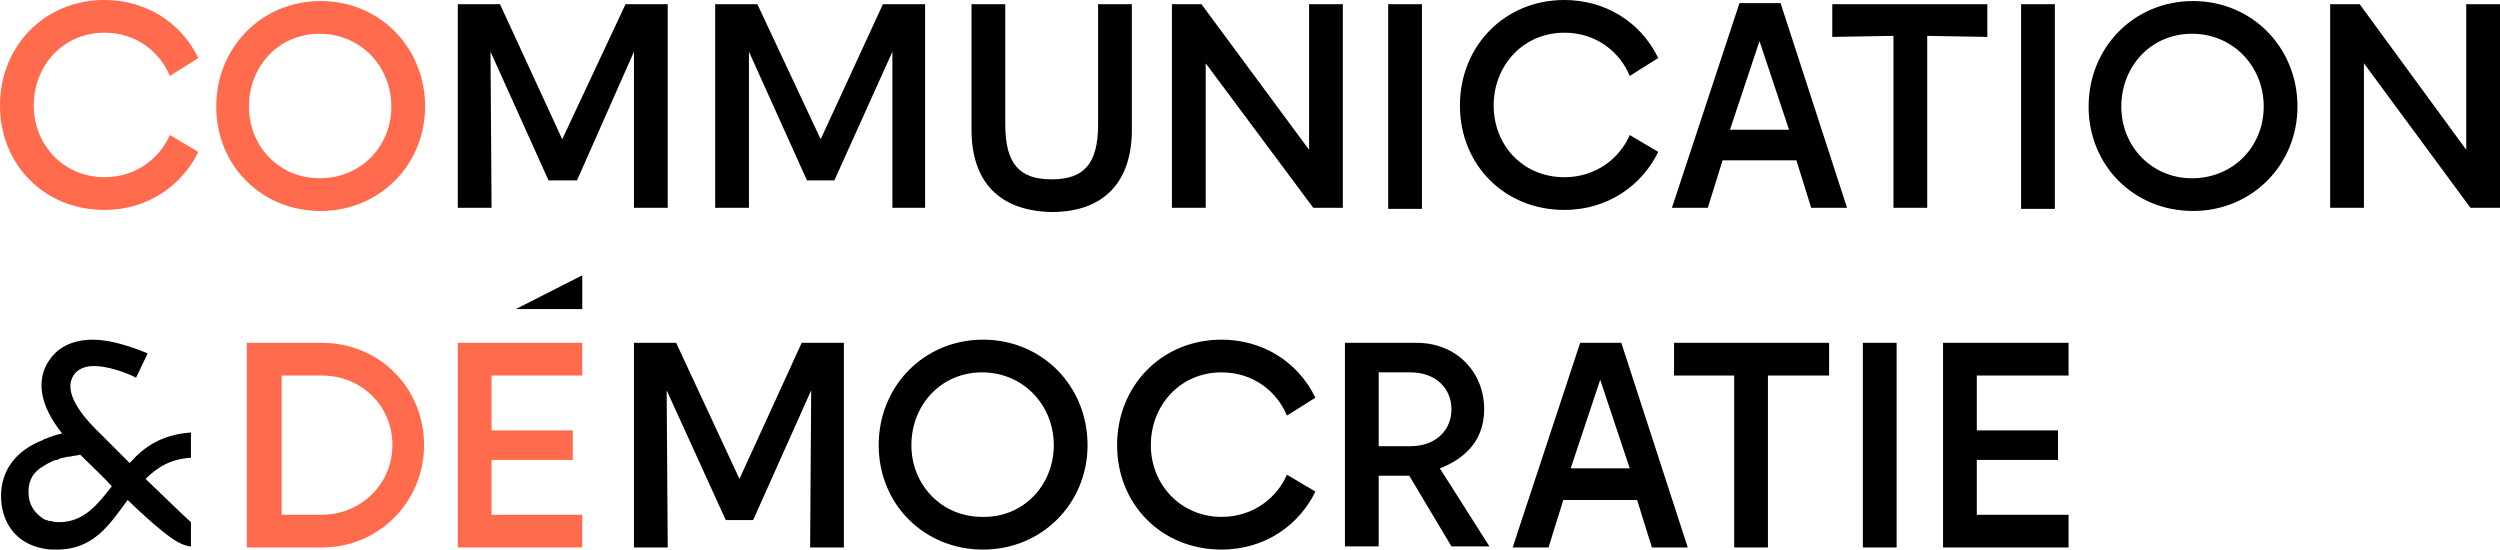
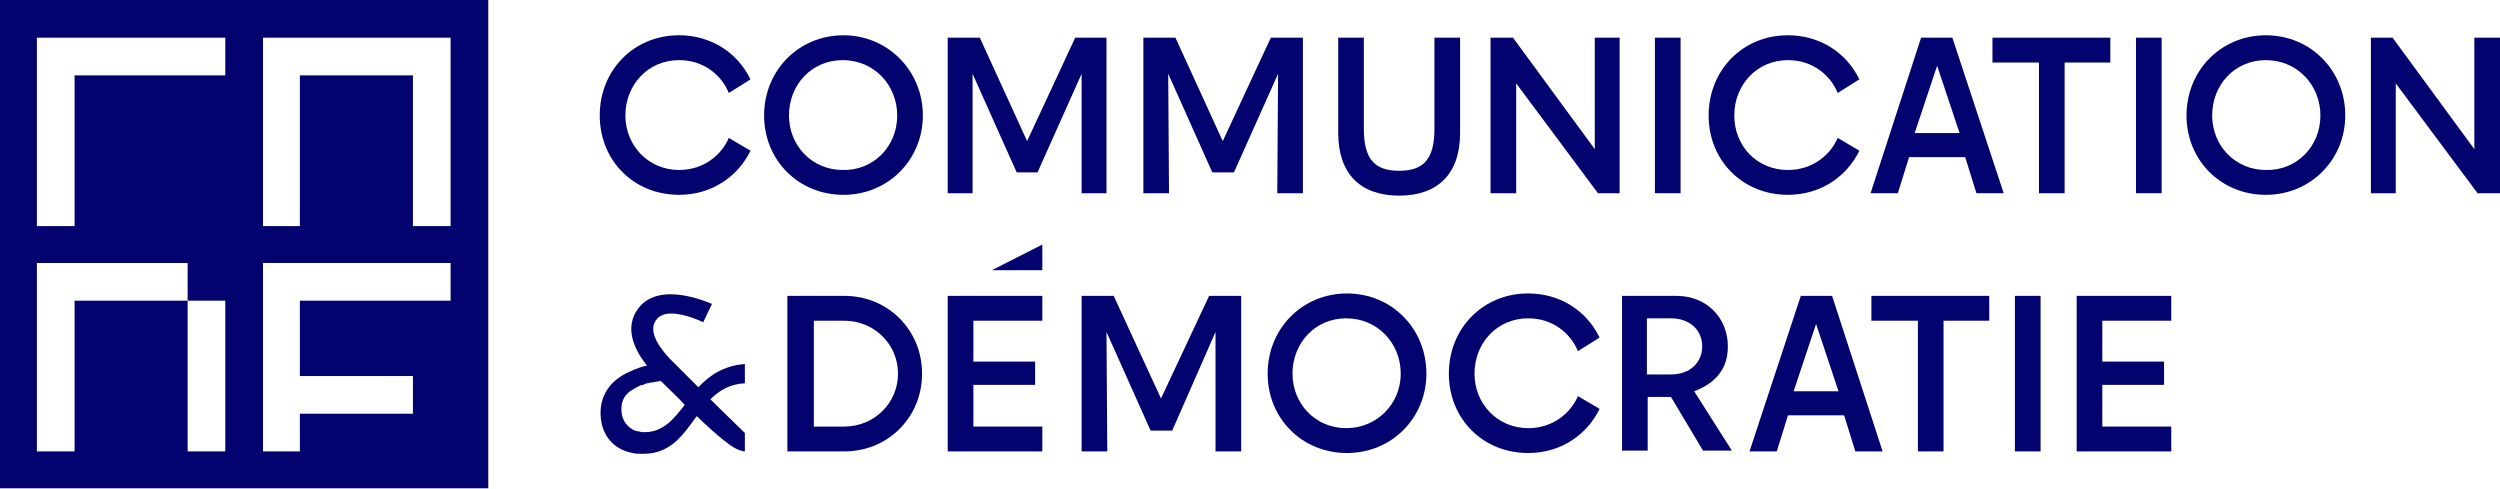
- <svg xmlns="http://www.w3.org/2000/svg" version="1.1" id="Calque_1" x="0" y="0" viewBox="0 0 237 52.1" style="enable-background:new 0 0 237 52.1" xml:space="preserve">
-   <style>.st0{fill:#ff6b4c}</style>
-   <path class="st0" d="M16.1 7.2C15.2 5 13 3.1 9.9 3.1 6 3.1 3.2 6.2 3.2 10s2.9 6.8 6.7 6.8c3.1 0 5.3-1.9 6.2-4l2.7 1.6c-1.5 3.1-4.7 5.5-8.9 5.5C4.2 19.9 0 15.6 0 10S4.2 0 9.9 0c3.8 0 7.2 2 8.9 5.5l-2.7 1.7zm24.2 2.9c0 5.5-4.3 9.9-9.9 9.9s-9.9-4.3-9.9-9.9 4.3-10 9.9-10 9.9 4.4 9.9 10m-3.2 0c0-3.8-2.9-6.9-6.8-6.9s-6.7 3.1-6.7 6.9 2.9 6.8 6.7 6.8c3.9 0 6.8-3 6.8-6.8" />
-   <path d="M43.4 19.7V.4h4l5.9 12.8 6-12.8h4v19.3h-3.2V4.9l-5.4 12.2H52L46.5 4.9l.1 14.8h-3.2zm24.4 0V.4h4l6 12.8L83.7.4h4v19.3h-3.1V4.9l-5.5 12.2h-2.6L71 4.9v14.8h-3.2zm86.7-12.5c-.9-2.2-3.1-4.1-6.2-4.1-3.9 0-6.7 3.1-6.7 6.9s2.8 6.8 6.7 6.8c3.1 0 5.3-1.9 6.2-4l2.7 1.6c-1.5 3.1-4.7 5.5-8.9 5.5-5.7 0-9.9-4.3-9.9-9.9s4.2-10 9.9-10c3.8 0 7.2 2 8.9 5.5l-2.7 1.7zM164.9.3h3.9l6.3 19.4h-3.4l-1.4-4.5h-7l-1.4 4.5h-3.4L164.9.3zm4.7 12-2.8-8.4-2.8 8.4h5.6zm9.9 7.4V3.4l-5.8.1V.4h14.7v3.1l-5.7-.1v16.3h-3.2zM191.6.4h3.2v19.4h-3.2V.4zm-41.8 32.1h3.9l6.3 19.4h-3.4l-1.4-4.5h-7l-1.4 4.5h-3.4l6.4-19.4zm4.7 11.9-2.8-8.4-2.8 8.4h5.6zm9.9 7.5V35.6h-5.7v-3.1h14.7v3.1h-5.8v16.3h-3.2zm12.2-19.4h3.2v19.4h-3.2V32.5zm41.2-22.4c0 5.5-4.3 9.9-9.9 9.9-5.6 0-9.9-4.3-9.9-9.9s4.3-10 9.9-10c5.6 0 9.9 4.4 9.9 10m-3.2 0c0-3.8-2.9-6.9-6.8-6.9s-6.7 3.1-6.7 6.9 2.9 6.8 6.7 6.8c3.9 0 6.8-3 6.8-6.8M233.8.4v13.8L223.7.4h-2.8v19.3h3.2V6l10.1 13.7h2.8V.4h-3.2zM76 32.5l-5.9 12.9-6-12.9h-4v19.4h3.2L63.2 37l5.6 12.3h2.6L76.9 37l-.1 14.9H80V32.5h-4zm27.1 9.7c0 5.5-4.3 9.9-9.9 9.9-5.6 0-9.9-4.3-9.9-9.9s4.3-10 9.9-10c5.6 0 9.9 4.4 9.9 10m-3.2 0c0-3.8-2.9-6.9-6.8-6.9s-6.7 3.1-6.7 6.9 2.9 6.8 6.7 6.8c3.9.1 6.8-3 6.8-6.8m22.1-2.8c-.9-2.2-3.1-4.1-6.2-4.1-3.9 0-6.7 3.1-6.7 6.9s2.9 6.8 6.7 6.8c3.1 0 5.3-1.9 6.2-4l2.7 1.6c-1.5 3.1-4.7 5.5-8.9 5.5-5.7 0-9.9-4.3-9.9-9.9s4.2-10 9.9-10c3.8 0 7.2 2 8.9 5.5l-2.7 1.7zm12.3-6.9c3.8 0 6.4 2.8 6.4 6.3 0 3.4-2.4 4.9-4.2 5.6l4.7 7.4h-3.6l-4-6.7h-2.9v6.7h-3.2V32.5h6.8zm-3.6 9.8h3c2.5 0 3.9-1.6 3.9-3.5s-1.4-3.5-3.9-3.5h-3v7zm53.5-9.8v19.4h11.9v-3.1h-8.7v-5.2h7.7v-2.8h-7.7v-5.2h8.7v-3.1h-11.9z" />
-   <path class="st0" d="M23.4 32.5h7.1c5.5 0 9.7 4.3 9.7 9.7 0 5.3-4.2 9.7-9.7 9.7h-7.1V32.5zm7.1 16.3c3.7 0 6.7-2.9 6.7-6.6 0-3.8-3-6.6-6.7-6.6h-3.8v13.2h3.8zm12.9-16.3v19.4h11.8v-3.1h-8.6v-5.2h7.7v-2.8h-7.7v-5.2h8.6v-3.1H43.4z" />
-   <path d="M48.9 29.3h6.3v-3.2l-6.3 3.2zm43.2-17V.4h3.2v11.4c0 3.8 1.4 5.2 4.4 5.2s4.4-1.4 4.4-5.2V.4h3.2v11.9c0 5-2.7 7.8-7.6 7.8-5-.1-7.6-2.9-7.6-7.8m19-11.9h2.8l10.2 13.8V.4h3.2v19.3h-2.8L114.3 6v13.7h-3.2V.4zm20.5 0h3.2v19.4h-3.2V.4zM2.7 46.6c0-1.1.5-1.9 1.4-2.4.2-.1.3-.2.5-.3.1 0 .2-.1.2-.1.2-.1.4-.2.6-.2.1 0 .2-.1.2-.1.2-.1.5-.1.8-.2h.2c.3-.1.7-.1 1-.2l.1.1c1 1 2 1.9 2.9 2.9-1.4 1.8-2.7 3.4-5 3.4-.2 0-.5 0-.7-.1h-.2c-.2-.1-.5-.1-.7-.3-.7-.5-1.3-1.2-1.3-2.5m11.1-1.2c1.1-1.1 2.4-1.9 4.3-2V41c-2.8.2-4.5 1.4-5.8 2.9l-2.8-2.8c-2.1-2-3.7-4.3-2.3-5.8.4-.4 1-.6 1.7-.6 1.2 0 2.8.5 4 1.1l1.1-2.3c-1.7-.7-3.6-1.3-5.2-1.3-1.4 0-2.7.4-3.6 1.3-2.1 2.2-1.4 5 .7 7.6-.6.1-1.1.3-1.6.5-.1 0-.1 0-.2.1-2.6 1-4 2.9-4 5.3s1.3 4.5 4 5c.4.1.8.1 1.3.1 3.5 0 5-2.4 6.7-4.7 3 2.9 4.3 3.7 4.3 3.7 1 .7 1.7.7 1.7.7v-2.3c-.8-.7-2.3-2.2-4.3-4.1" />
+ <svg xmlns="http://www.w3.org/2000/svg" id="Capa_2" data-name="Capa 2" viewBox="0 0 1680.56 328.24">
+   <defs>
+     <style>
+       .cls-1 {
+         fill: #030370;
+       }
+     </style>
+   </defs>
+   <g id="Capa_1-2" data-name="Capa 1">
+     <g>
+       <path class="cls-1" d="M0,0v328.24h328.24V0H0ZM151.46,303.45h-25.33v-101.33H50.13v101.33h-25.33v-126.66h101.33v25.33h25.33v101.33ZM151.46,50.66H50.13v101.33h-25.33V25.33h126.66v25.33ZM302.91,202.12h-101.33v50.66h76v25.33h-76v25.33h-24.79v-126.66h126.12v25.33ZM302.91,151.99h-25.33V50.66h-76v101.33h-24.79V25.33h126.12v126.66Z" />
+       <path class="cls-1" d="M489.94,62.52c-4.85-11.86-16.71-22.1-33.42-22.1-21.02,0-36.11,16.71-36.11,37.19s15.63,36.65,36.11,36.65c16.71,0,28.57-10.24,33.42-21.56l14.55,8.62c-8.08,16.71-25.33,29.64-47.97,29.64-30.72,0-53.36-23.18-53.36-53.36s22.64-53.9,53.36-53.9c20.48,0,38.81,10.78,47.97,29.64l-14.55,9.16Z" />
+       <path class="cls-1" d="M620.37,77.61c0,29.64-23.18,53.36-53.36,53.36s-53.36-23.18-53.36-53.36,23.18-53.9,53.36-53.9c29.64,0,53.36,23.72,53.36,53.9M603.13,77.61c0-20.48-15.63-37.19-36.65-37.19s-36.11,16.71-36.11,37.19,15.63,36.65,36.11,36.65c20.48.54,36.65-15.63,36.65-36.65" />
+       <polygon class="cls-1" points="637.08 129.9 637.08 25.33 658.64 25.33 690.44 94.86 722.78 25.33 743.8 25.33 743.8 129.9 727.09 129.9 727.09 49.59 697.45 115.88 683.44 115.88 653.79 49.59 653.79 129.9 637.08 129.9" />
+       <polygon class="cls-1" points="768.6 129.9 768.6 25.33 790.15 25.33 821.96 94.86 854.29 25.33 875.85 25.33 875.85 129.9 858.61 129.9 859.15 49.59 829.5 115.88 814.95 115.88 785.3 49.59 785.84 129.9 768.6 129.9" />
+       <path class="cls-1" d="M1235.36,62.52c-4.85-11.86-16.71-22.1-33.42-22.1-21.02,0-36.11,16.71-36.11,37.19s15.09,36.65,36.11,36.65c16.71,0,28.57-10.24,33.42-21.56l14.55,8.62c-8.08,16.71-25.33,29.64-47.97,29.64-30.72,0-53.36-23.18-53.36-53.36s22.64-53.9,53.36-53.9c20.48,0,38.81,10.78,47.97,29.64l-14.55,9.16Z" />
+       <path class="cls-1" d="M1291.41,25.33h21.02l34.5,104.56h-18.33l-7.55-24.25h-37.73l-7.55,24.25h-18.33l33.96-104.56ZM1317.28,89.47l-15.09-45.27-15.09,45.27h30.18Z" />
+       <polygon class="cls-1" points="1370.64 129.9 1370.64 42.04 1339.38 42.04 1339.38 25.33 1418.61 25.33 1418.61 42.04 1387.89 42.04 1387.89 129.9 1370.64 129.9" />
+       <rect class="cls-1" x="1435.86" y="25.33" width="17.25" height="104.56" />
+       <path class="cls-1" d="M1210.56,198.89h21.02l33.96,104.56h-18.33l-7.55-24.25h-37.73l-7.55,24.25h-18.33l34.5-104.56ZM1235.9,263.03l-15.09-45.27-15.09,45.27h30.18Z" />
+       <polygon class="cls-1" points="1289.26 303.45 1289.26 215.59 1258 215.59 1258 198.89 1337.23 198.89 1337.23 215.59 1306.5 215.59 1306.5 303.45 1289.26 303.45" />
+       <rect class="cls-1" x="1354.47" y="198.89" width="17.25" height="104.56" />
+       <path class="cls-1" d="M1576.54,77.61c0,29.64-23.18,53.36-53.36,53.36s-53.36-23.18-53.36-53.36,23.18-53.9,53.36-53.9c30.18,0,53.36,23.72,53.36,53.9M1559.83,77.61c0-20.48-15.63-37.19-36.65-37.19s-36.11,16.71-36.11,37.19,15.63,36.65,36.11,36.65c20.48.54,36.65-15.63,36.65-36.65" />
+       <polygon class="cls-1" points="1663.31 25.33 1663.31 100.25 1608.34 25.33 1593.78 25.33 1593.78 129.9 1610.49 129.9 1610.49 56.05 1665.47 129.9 1680.56 129.9 1680.56 25.33 1663.31 25.33" />
+       <polygon class="cls-1" points="812.79 198.89 780.45 267.88 748.65 198.89 727.09 198.89 727.09 303.45 744.34 303.45 743.8 223.14 773.45 289.44 788 289.44 817.1 223.14 817.1 303.45 834.35 303.45 834.35 198.89 812.79 198.89" />
+       <path class="cls-1" d="M958.86,251.17c0,29.64-23.18,53.36-53.36,53.36s-53.36-23.18-53.36-53.36,23.18-53.9,53.36-53.9,53.36,23.72,53.36,53.9M941.61,251.17c0-20.48-15.63-37.19-36.65-37.19s-36.11,16.71-36.11,37.19,15.63,36.65,36.11,36.65,36.65-16.17,36.65-36.65" />
+       <path class="cls-1" d="M1060.73,236.08c-4.85-11.86-16.71-22.1-33.42-22.1-21.02,0-36.11,16.71-36.11,37.19s15.63,36.65,36.11,36.65c16.71,0,28.57-10.24,33.42-21.56l14.55,8.62c-8.08,16.71-25.33,29.64-47.97,29.64-30.72,0-53.36-23.18-53.36-53.36s22.64-53.9,53.36-53.9c20.48,0,38.81,10.78,47.97,29.64l-14.55,9.16Z" />
+       <path class="cls-1" d="M1127.02,198.89c20.48,0,34.5,15.09,34.5,33.96s-12.94,26.41-22.64,30.18l25.33,39.89h-19.4l-21.56-36.11h-15.63v36.11h-17.25v-104.02h36.65ZM1107.08,251.71h16.17c13.47,0,21.02-8.62,21.02-18.86s-7.55-18.86-21.02-18.86h-16.17v37.73Z" />
+       <polygon class="cls-1" points="1395.98 198.89 1395.98 303.45 1459.58 303.45 1459.58 286.74 1413.22 286.74 1413.22 258.71 1454.73 258.71 1454.73 243.08 1413.22 243.08 1413.22 215.59 1459.58 215.59 1459.58 198.89 1395.98 198.89" />
+       <path class="cls-1" d="M529.29,198.89h38.27c29.64,0,52.28,23.18,52.28,52.28s-22.64,52.28-52.28,52.28h-38.27v-104.56ZM567.55,286.74c19.94,0,36.11-15.63,36.11-35.57s-16.17-35.57-36.11-35.57h-20.48v71.15h20.48Z" />
+       <polygon class="cls-1" points="637.08 198.89 637.08 303.45 700.68 303.45 700.68 286.74 654.33 286.74 654.33 258.71 695.83 258.71 695.83 243.08 654.33 243.08 654.33 215.59 700.68 215.59 700.68 198.89 637.08 198.89" />
+       <polygon class="cls-1" points="666.73 181.64 683.44 181.64 700.68 181.64 700.68 164.39 666.73 181.64" />
+       <path class="cls-1" d="M899.57,89.47V25.33h17.25v61.44c0,20.48,7.55,28.03,23.72,28.03s23.72-7.55,23.72-28.03V25.33h17.25v64.14c0,26.95-14.55,42.04-40.96,42.04s-40.96-15.09-40.96-42.04" />
+       <polygon class="cls-1" points="1001.98 25.33 1017.07 25.33 1072.04 100.25 1072.04 25.33 1088.75 25.33 1088.75 129.9 1074.2 129.9 1019.22 56.05 1019.22 129.9 1001.98 129.9 1001.98 25.33" />
+       <rect class="cls-1" x="1112.47" y="25.33" width="17.25" height="104.56" />
+       <path class="cls-1" d="M417.71,274.88c0-5.93,2.69-10.24,7.55-12.94,1.08-.54,1.62-1.08,2.69-1.62.54,0,1.08-.54,1.08-.54,1.08-.54,2.16-1.08,3.23-1.08.54,0,1.08-.54,1.08-.54,1.08-.54,2.69-.54,4.31-1.08h1.08c1.62-.54,3.77-.54,5.39-1.08l.54.54c5.39,5.39,10.78,10.24,15.63,15.63-7.55,9.7-14.55,18.33-26.95,18.33-1.08,0-2.69,0-3.77-.54h-1.08c-1.08-.54-2.69-.54-3.77-1.62-4.31-2.69-7.01-7.01-7.01-13.47M477.54,268.42c5.93-5.93,12.94-10.24,23.18-10.78v-12.94h0c-14.55,1.08-24.25,8.08-31.26,15.63l-15.09-15.09c-11.32-10.78-19.94-23.18-12.4-31.26,2.16-2.16,5.39-3.23,9.16-3.23,6.47,0,15.09,2.69,21.56,5.93h0l5.93-12.4c-9.16-3.77-18.86-6.47-28.03-6.47h0c-7.55,0-14.55,2.16-19.4,7.01-11.32,11.86-7.55,26.95,3.77,40.96-3.23.54-5.93,1.62-8.62,2.69q-.54,0-1.08.54h0c-14.01,5.39-21.56,15.63-21.56,28.57s7.01,24.25,21.56,26.95h0c2.16.54,4.31.54,7.01.54h0c18.86,0,26.95-12.94,36.11-25.33,16.17,15.63,23.18,19.94,23.18,19.94,5.39,3.77,9.16,3.77,9.16,3.77v-12.4c-4.85-4.85-12.94-12.4-23.18-22.64" />
+     </g>
+   </g>
</svg>
